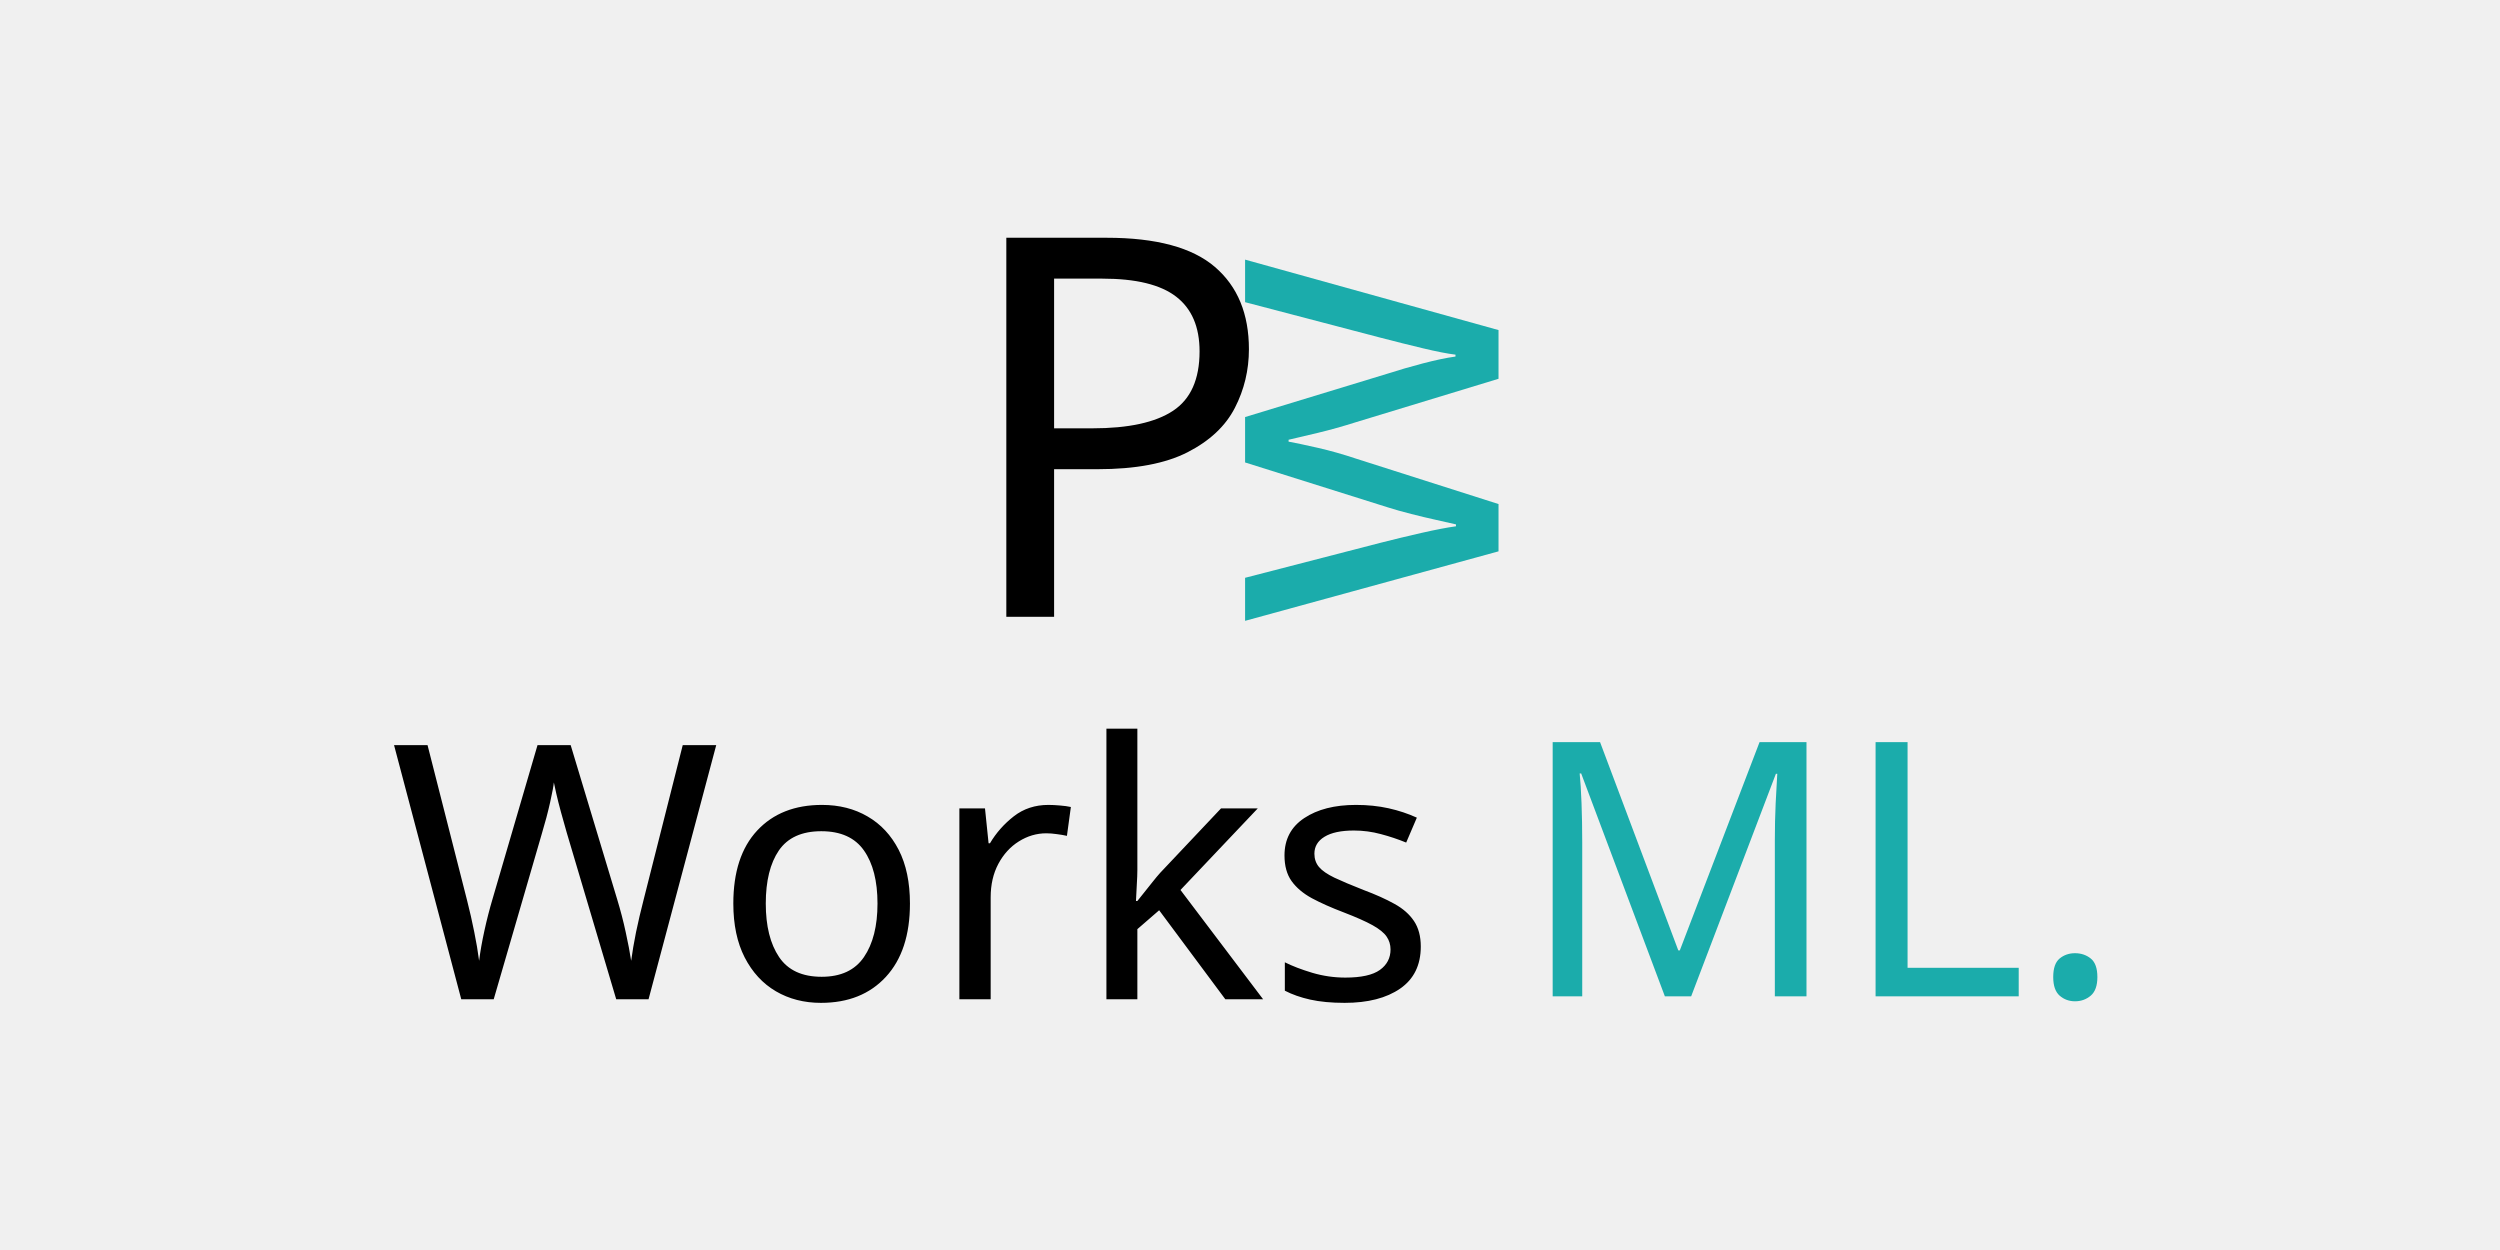
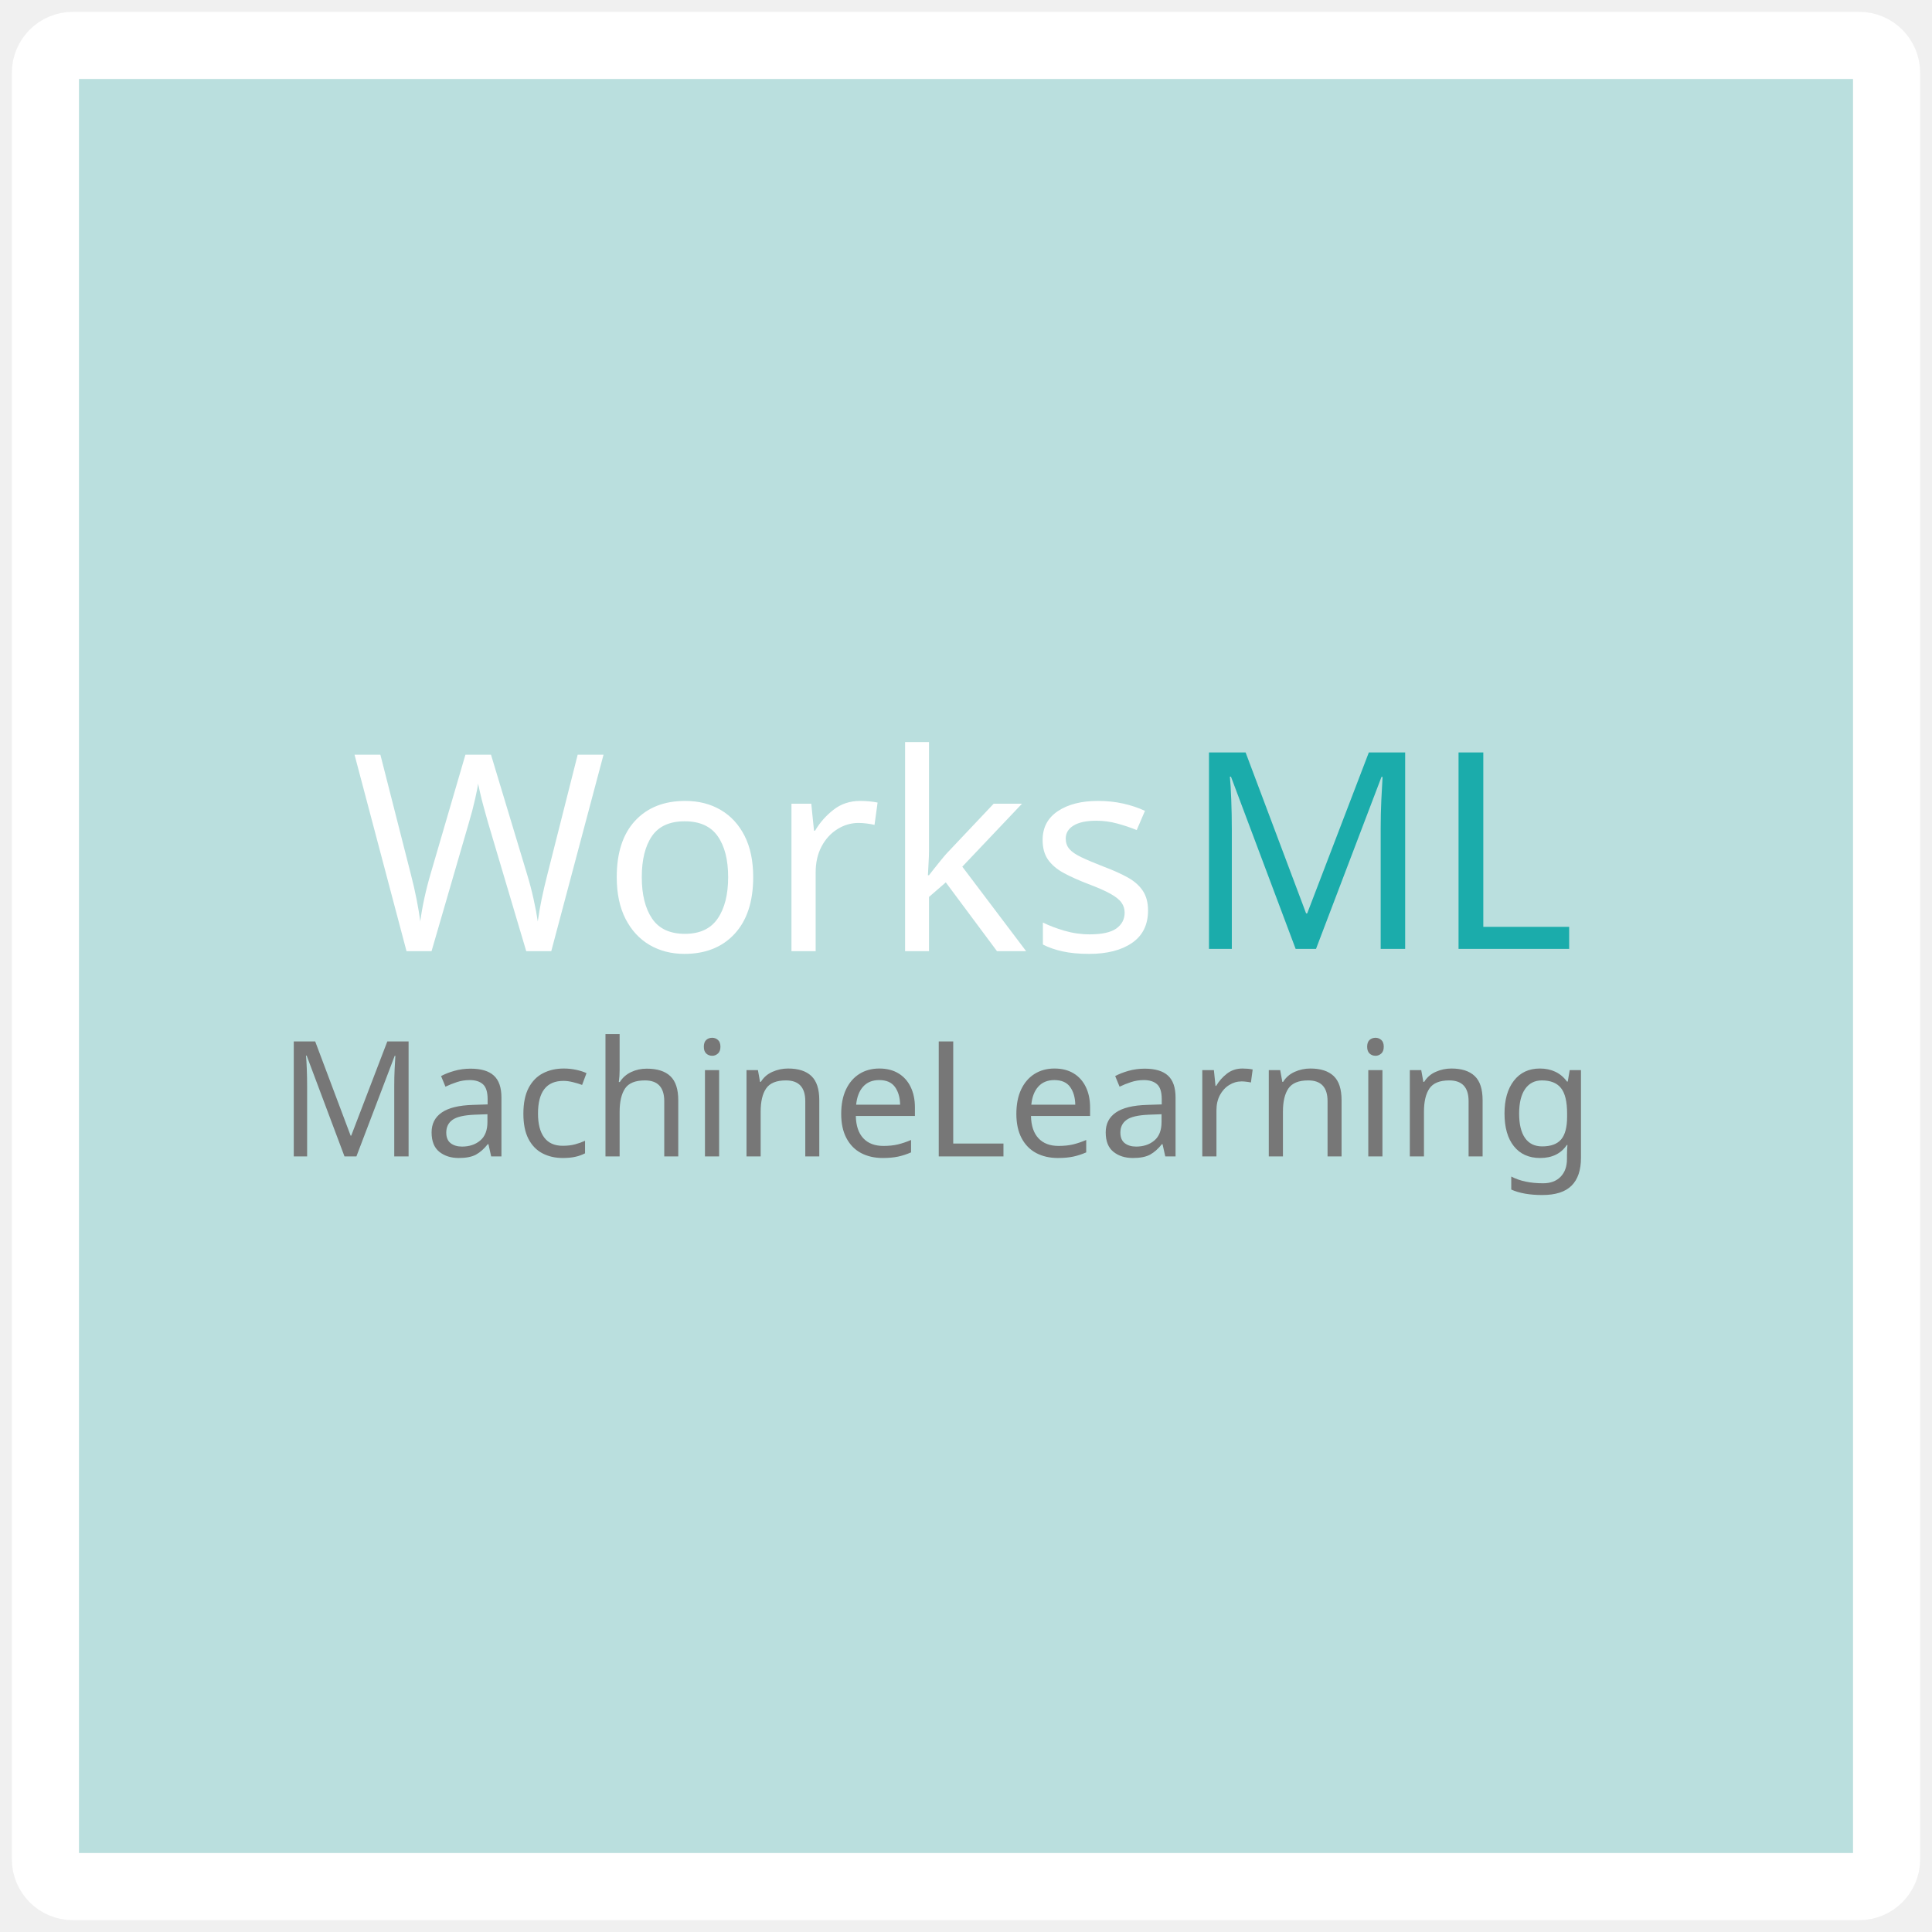
- <svg xmlns="http://www.w3.org/2000/svg" width="640" height="320" viewBox="0 0 640 320" version="1.1" id="svg820">
+ <svg xmlns="http://www.w3.org/2000/svg" width="640" height="640" viewBox="0 0 640 640" version="1.1" id="svg820">
  <defs id="defs814">
    </defs>
-   <g id="g2599" transform="translate(12.61642,18.20964)">
-     <g id="layer1-8" transform="matrix(0.3557911,0,0,0.3557911,236.2254,21.03219)">
-       <g transform="matrix(1.119058,0,0,1.119058,-49.15024,-28.99907)" id="g827">
-         <text xml:space="preserve" style="font-style:normal;font-variant:normal;font-weight:normal;font-stretch:normal;font-size:341.333px;line-height:1.25;font-family:'Exo 2';-inkscape-font-specification:'Exo 2, ';letter-spacing:0px;word-spacing:0px;fill:#000000;fill-opacity:1;stroke:none" x="32.857" y="323.932" id="text817-0">
-           <tspan id="tspan815-2" x="32.857" y="323.932">P</tspan>
-         </text>
-         <text xml:space="preserve" style="font-style:normal;font-variant:normal;font-weight:normal;font-stretch:normal;font-size:304px;line-height:1.25;font-family:'Exo 2';-inkscape-font-specification:'Exo 2, ';letter-spacing:0px;word-spacing:0px;fill:#1bacab;fill-opacity:1;stroke:none" x="-329.884" y="382.733" id="text821" transform="rotate(-90)">
-           <tspan id="tspan819" x="-329.884" y="382.733">w</tspan>
-         </text>
-       </g>
-     </g>
-     <g transform="matrix(1.898822,0,0,1.898822,-210.1977,28.50208)" id="g2509">
-       <text xml:space="preserve" style="font-style:normal;font-variant:normal;font-weight:normal;font-stretch:normal;font-size:35.323px;line-height:1.25;font-family:'Exo 2';-inkscape-font-specification:'Exo 2, ';letter-spacing:0px;word-spacing:0px;fill:#000000;fill-opacity:1;stroke:none;stroke-width:1.656" x="156.6" y="110.119" id="text2193">
-         <tspan id="tspan2191" x="156.6" y="110.119" style="font-style:normal;font-variant:normal;font-weight:normal;font-stretch:normal;font-size:48px;font-family:sans-serif;-inkscape-font-specification:sans-serif;stroke-width:1.656">Works</tspan>
+   <rect id="rect843" width="609.907" height="609.907" x="15.047" y="15.047" ry="9.068" style="fill:#1bacab;fill-opacity:0.25;stroke:#ffffff;stroke-width:22.236;stroke-opacity:1" />
+   <g id="g1058" transform="translate(-57.09184)">
+     <g transform="translate(104.8321,59.27562)" id="g853">
+       <text xml:space="preserve" style="font-style:normal;font-variant:normal;font-weight:normal;font-stretch:normal;font-size:67.071px;line-height:1.25;font-family:'Exo 2';-inkscape-font-specification:'Exo 2, ';letter-spacing:0px;word-spacing:0px;fill:#ffffff;fill-opacity:1;stroke:none;stroke-width:3.144" x="68.611" y="255.807" id="text2193">
+         <tspan id="tspan2191" x="68.611" y="255.807" style="font-style:normal;font-variant:normal;font-weight:normal;font-stretch:normal;font-size:91.143px;font-family:sans-serif;-inkscape-font-specification:sans-serif;stroke-width:3.144">Works</tspan>
      </text>
-       <text id="text2197" y="109.72" x="308.732" style="font-style:normal;font-variant:normal;font-weight:normal;font-stretch:normal;font-size:35.323px;line-height:1.25;font-family:'Exo 2';-inkscape-font-specification:'Exo 2, ';letter-spacing:0px;word-spacing:0px;fill:#1bacab;fill-opacity:1;stroke:none;stroke-width:1.656" xml:space="preserve">
-         <tspan style="font-style:normal;font-variant:normal;font-weight:normal;font-stretch:normal;font-size:48px;font-family:sans-serif;-inkscape-font-specification:sans-serif;stroke-width:1.656" y="109.72" x="308.732" id="tspan2195">ML.</tspan>
+       <text id="text2197" y="255.051" x="343.911" style="font-style:normal;font-variant:normal;font-weight:normal;font-stretch:normal;font-size:67.071px;line-height:1.25;font-family:'Exo 2';-inkscape-font-specification:'Exo 2, ';letter-spacing:0px;word-spacing:0px;fill:#1bacab;fill-opacity:1;stroke:none;stroke-width:3.144" xml:space="preserve">
+         <tspan style="font-style:normal;font-variant:normal;font-weight:normal;font-stretch:normal;font-size:91.143px;font-family:sans-serif;-inkscape-font-specification:sans-serif;stroke-width:3.144" y="255.051" x="343.911" id="tspan2195">ML</tspan>
      </text>
    </g>
+     <text id="text857" y="383.071" x="149.24" style="font-style:normal;font-variant:normal;font-weight:normal;font-stretch:normal;font-size:21.333px;line-height:1.25;font-family:'Exo 2';-inkscape-font-specification:'Exo 2, ';letter-spacing:0px;word-spacing:0px;fill:#777777;fill-opacity:1;stroke:none" xml:space="preserve">
+       <tspan style="font-style:normal;font-variant:normal;font-weight:normal;font-stretch:normal;font-size:53.333px;font-family:sans-serif;-inkscape-font-specification:sans-serif" y="383.071" x="149.24" id="tspan855">MachineLearning</tspan>
+     </text>
  </g>
</svg>
